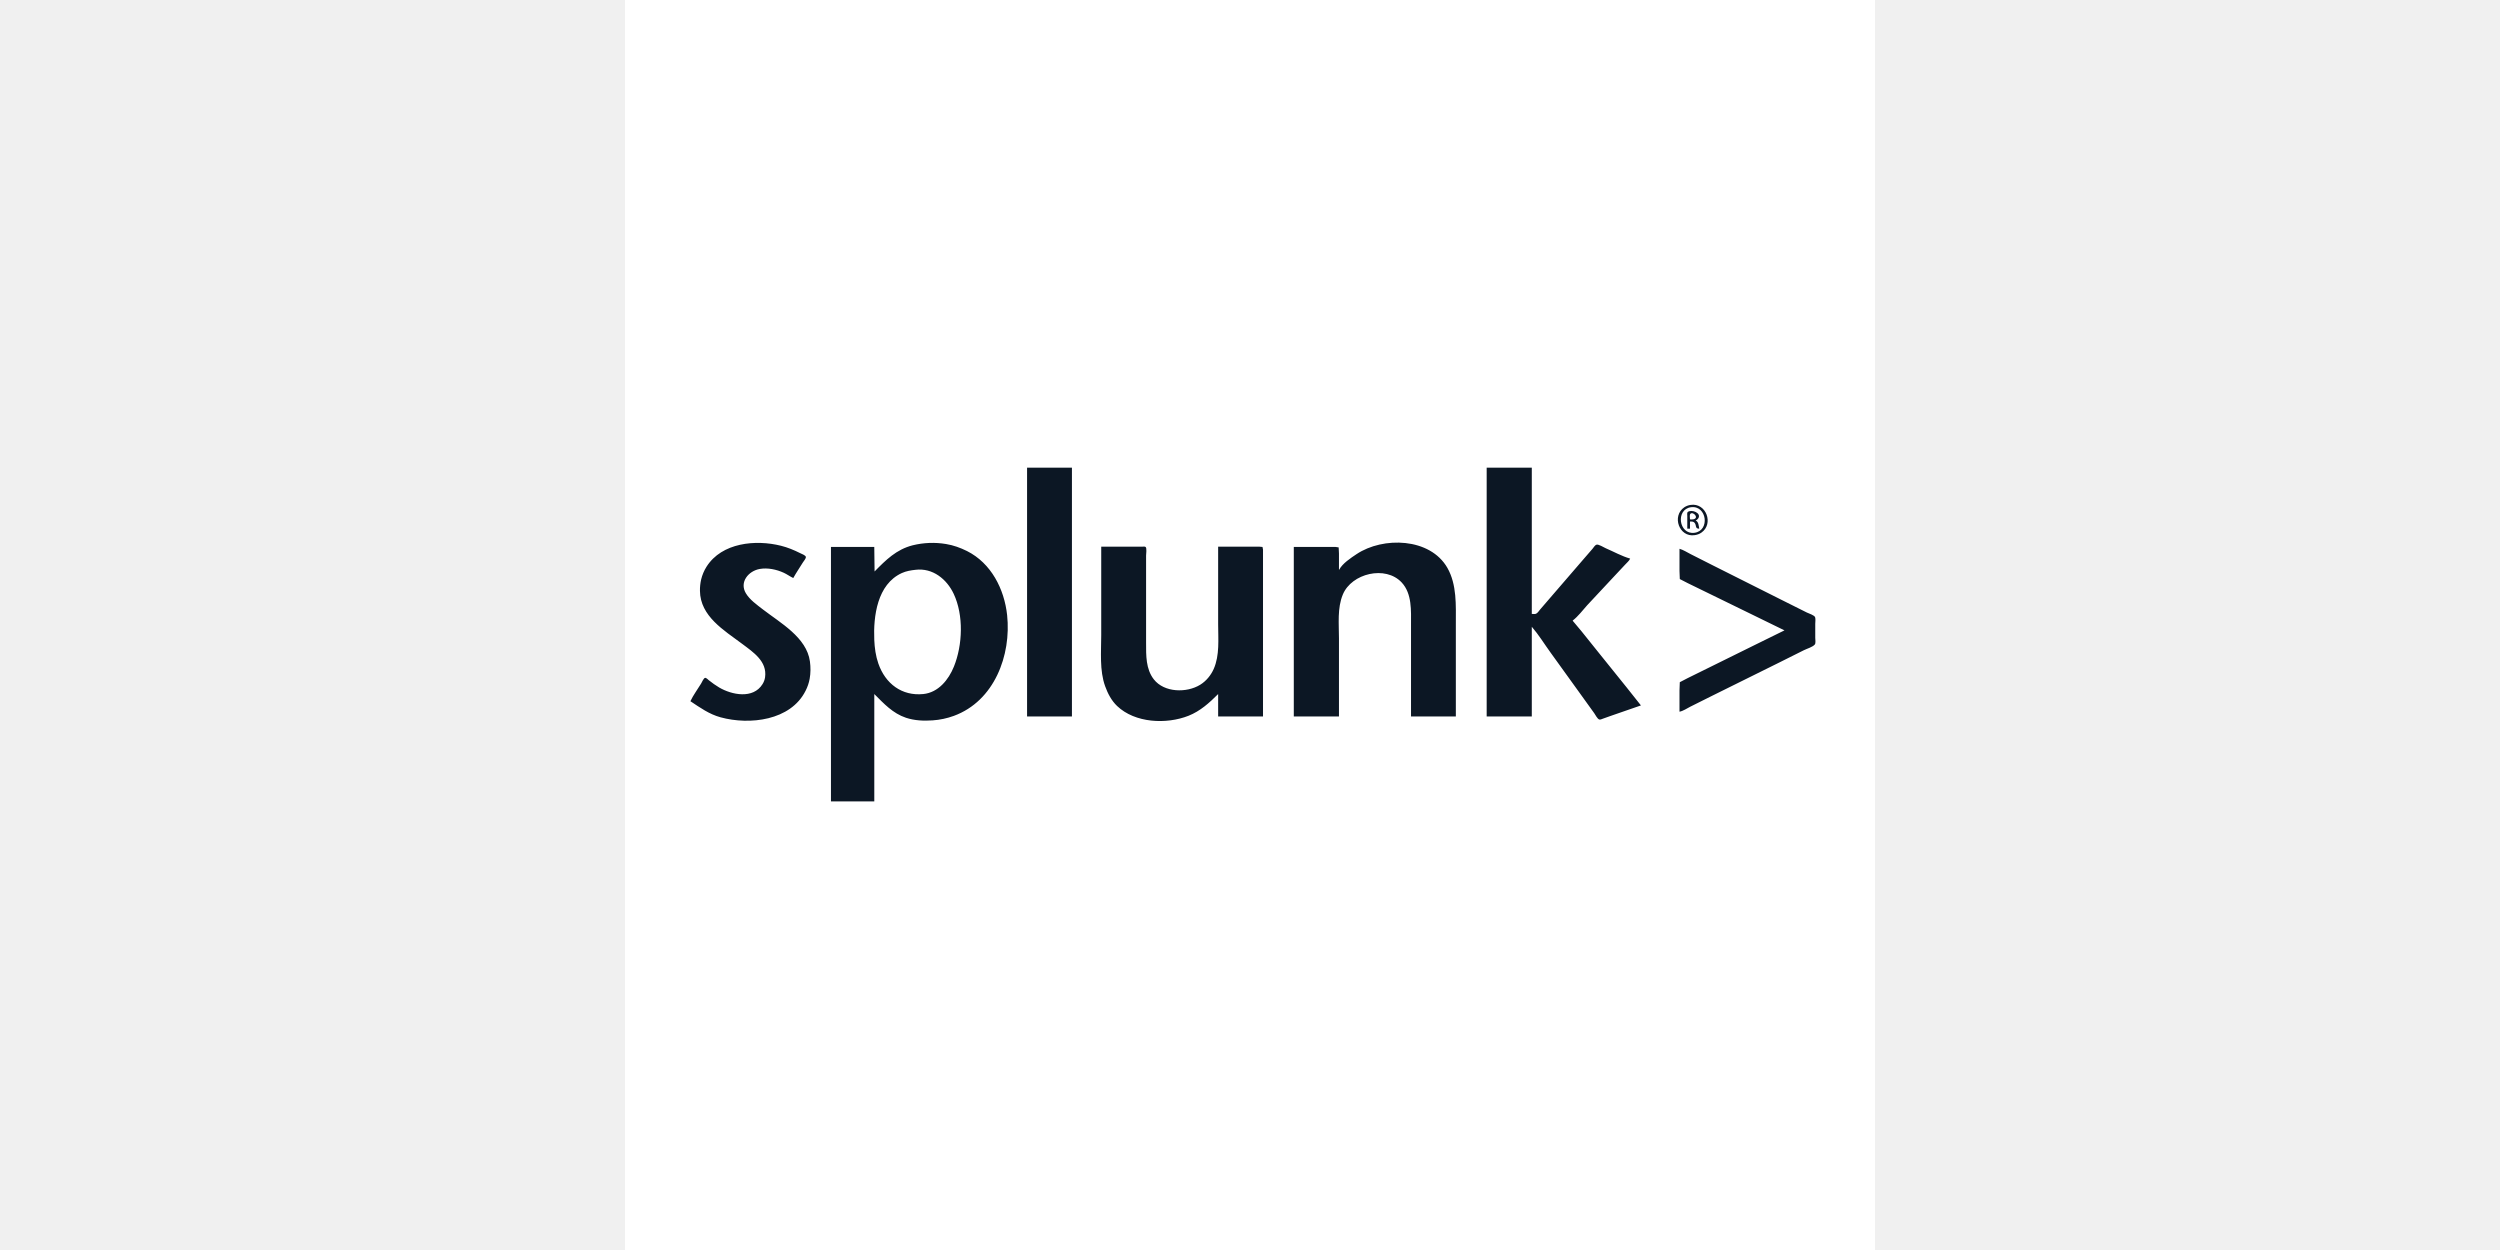
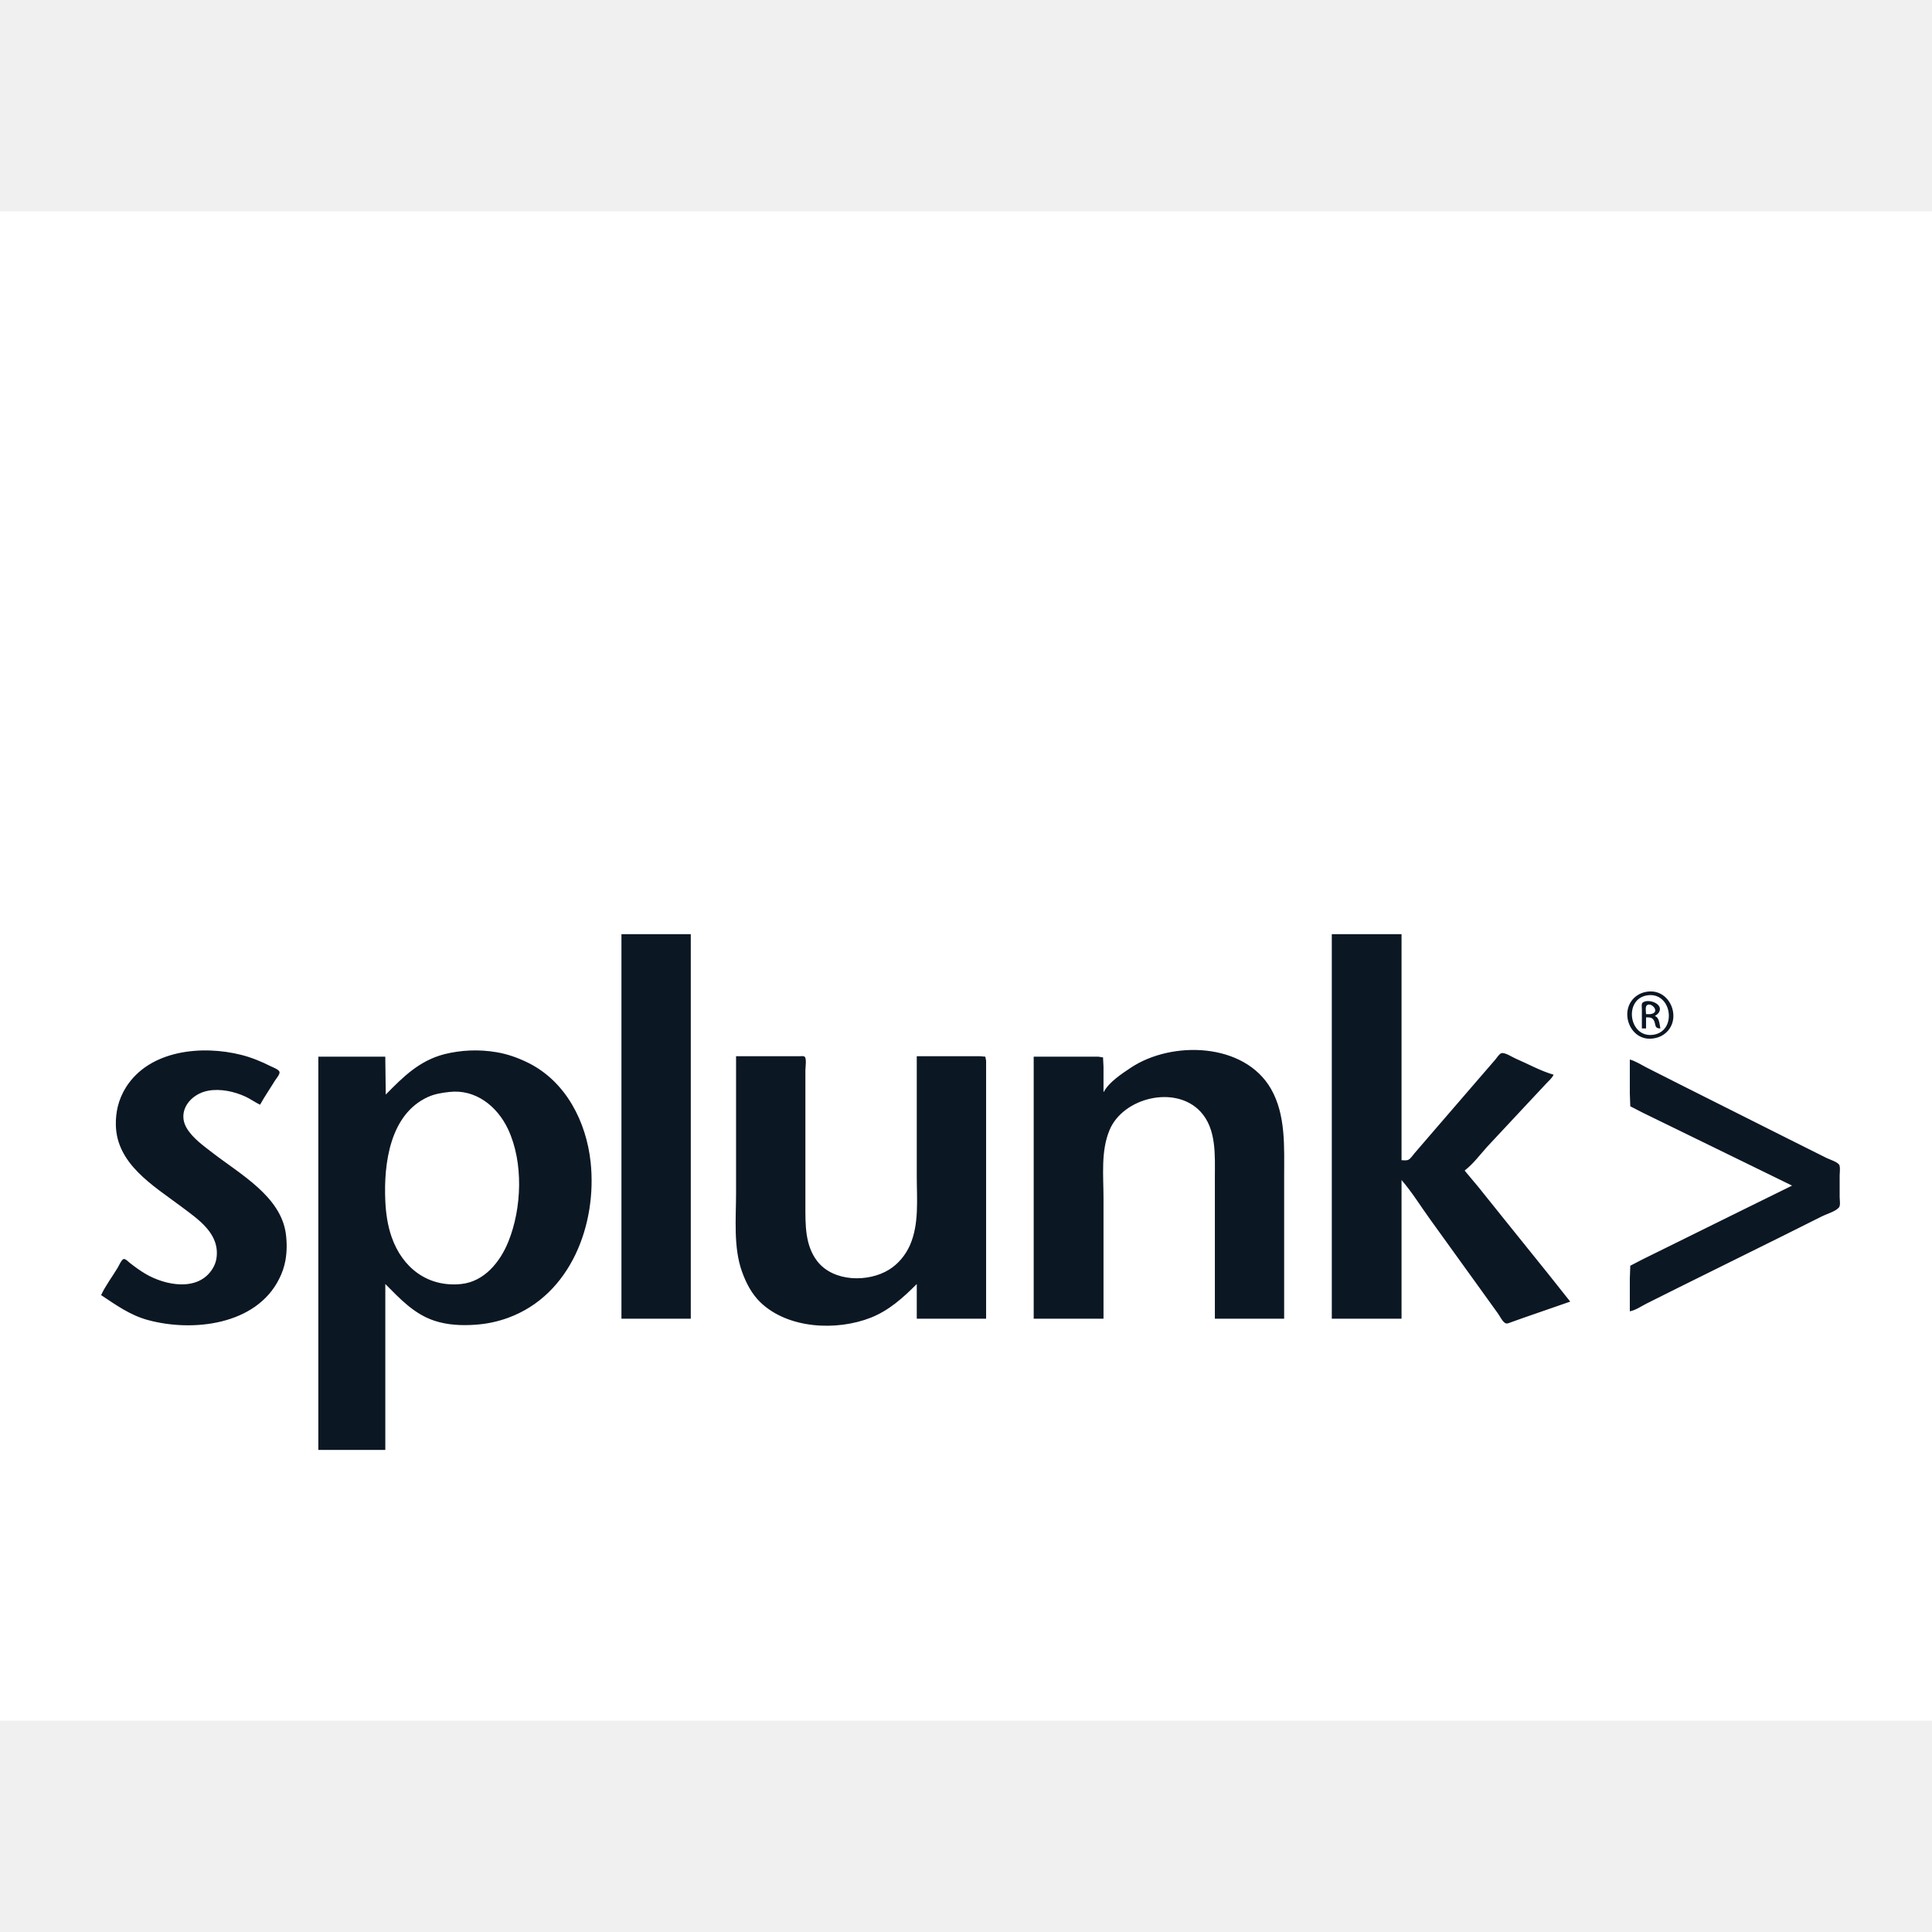
- <svg xmlns="http://www.w3.org/2000/svg" viewBox="0 0 128 128" width="200" height="100">
+ <svg xmlns="http://www.w3.org/2000/svg" viewBox="0 0 128 100" width="200" height="200">
  <rect width="100%" height="100%" fill="white" />
  <path d="M41.172 47.891v25.477h4.594V47.891h-4.594m47.063 0v25.477h4.621V64.18c.703.813 1.285 1.766 1.914 2.633l3.156 4.379 1.324 1.84c.121.164.32.594.527.648.109.027.266-.055.367-.09l.824-.293 3.063-1.062-1.457-1.836-2.934-3.645-1.695-2.113-.895-1.07v-.031c.547-.418 1.016-1.051 1.477-1.562l2.629-2.816 1.262-1.348c.176-.199.402-.367.512-.613-.852-.242-1.695-.715-2.512-1.066-.203-.086-.727-.43-.945-.359-.152.051-.297.297-.398.418l-.926 1.07-3.488 4.043-.949 1.102c-.117.133-.258.371-.43.441-.121.047-.293.016-.426.016V47.891h-4.621m20.879 3.813a1.56 1.56 0 0 0-.641.242c-1.309.883-.531 3.105 1.07 2.852.242-.035.473-.113.676-.254 1.301-.898.492-3.09-1.105-2.84m.031.238c1.641-.234 1.988 2.406.367 2.617-1.605.211-1.953-2.387-.367-2.617m-.367 2.195h.277v-.734c.168 0 .352-.012.469.129.227.277.016.605.48.605-.059-.273-.059-.719-.367-.824.094-.062.188-.121.254-.215.391-.578-.687-.973-1.062-.672-.094.074-.051.32-.051.426v1.285m.277-.949c0-.137-.059-.445.031-.559.258-.316.965.422.305.551-.109.02-.227.008-.336.008M6.699 71.805c.996.66 1.918 1.328 3.09 1.648 2.969.813 7.176.34 8.703-2.719a4.38 4.38 0 0 0 .418-1.227c.105-.59.105-1.184.027-1.773-.336-2.473-3.035-3.949-4.832-5.34-.605-.469-1.332-.977-1.73-1.645-.68-1.141.266-2.285 1.426-2.488.809-.145 1.711.051 2.449.387.34.156.645.383.98.543.301-.547.66-1.062.984-1.594.082-.129.336-.418.305-.574-.035-.168-.445-.312-.586-.383-.629-.316-1.273-.582-1.957-.754-2.594-.652-6.059-.328-7.625 2.141a4.35 4.35 0 0 0-.555 1.316 4.85 4.85 0 0 0-.121 1.164c.031 2.602 2.473 4.039 4.32 5.422 1.148.863 2.578 1.797 2.348 3.426-.035.25-.129.492-.262.703-.961 1.547-3.148 1.102-4.445.336-.363-.215-.707-.465-1.039-.727-.09-.07-.27-.27-.395-.254-.152.023-.332.461-.41.586-.359.594-.801 1.176-1.094 1.805m18.859-13.289l-.031-2.508H21.09v26.055h4.438V71.07c.98.98 1.891 1.977 3.246 2.43.871.289 1.816.332 2.727.266a7.84 7.84 0 0 0 2.172-.461c4.152-1.523 5.895-6.207 5.457-10.316-.289-2.668-1.629-5.316-4.109-6.562-.684-.34-1.387-.594-2.145-.719a8.46 8.46 0 0 0-3.43.133c-1.66.43-2.727 1.492-3.887 2.676m47.578-.184h-.027V56.68l-.031-.625-.309-.047h-4.285v17.359h4.625v-7.992c0-1.477-.184-3.105.398-4.5.891-2.156 4.363-3.012 6.027-1.227 1.07 1.152.953 2.895.953 4.348v9.371h4.59v-9.461c0-1.922.117-4.031-.867-5.758-1.77-3.09-6.582-3.215-9.297-1.406-.586.391-1.445.953-1.777 1.59m-24.371-2.355v9.063c0 1.691-.187 3.617.402 5.234.266.738.648 1.473 1.223 2.02 1.832 1.75 5.047 1.898 7.316 1 1.203-.48 2.129-1.32 3.031-2.223v2.297h4.594V56.281l-.051-.273-.348-.031h-4.195v7.961c0 1.5.168 3.152-.453 4.563-.293.656-.77 1.238-1.383 1.617-1.391.859-3.684.809-4.746-.547-.832-1.062-.797-2.457-.797-3.734v-8.941c0-.172.094-.773-.051-.887-.078-.062-.25-.031-.348-.031h-4.195m59.215.215v2.266l.031.836.828.426 2.172 1.059 4.289 2.094 3.43 1.676-3.094 1.523-4.777 2.359-2.051 1.012-.797.414-.031.848v2.172c.375-.066.766-.34 1.105-.512l2.141-1.07 6.922-3.43 2.57-1.285c.313-.156.883-.316 1.113-.578.121-.137.051-.516.051-.687v-1.437c0-.203.047-.473-.012-.668-.062-.211-.656-.395-.848-.488l-2.539-1.27-7.133-3.582-2.238-1.133c-.363-.184-.742-.434-1.133-.543m-78.227 2.152c1.758-.211 3.199.953 3.91 2.469 1.027 2.188.914 5.23.02 7.441-.547 1.352-1.594 2.656-3.133 2.813-2.203.223-3.891-1.066-4.605-3.121-.27-.773-.383-1.602-.418-2.418-.105-2.43.301-5.695 2.816-6.848.453-.207.922-.281 1.41-.336zm0 0" fill="#0C1724" />
</svg>
